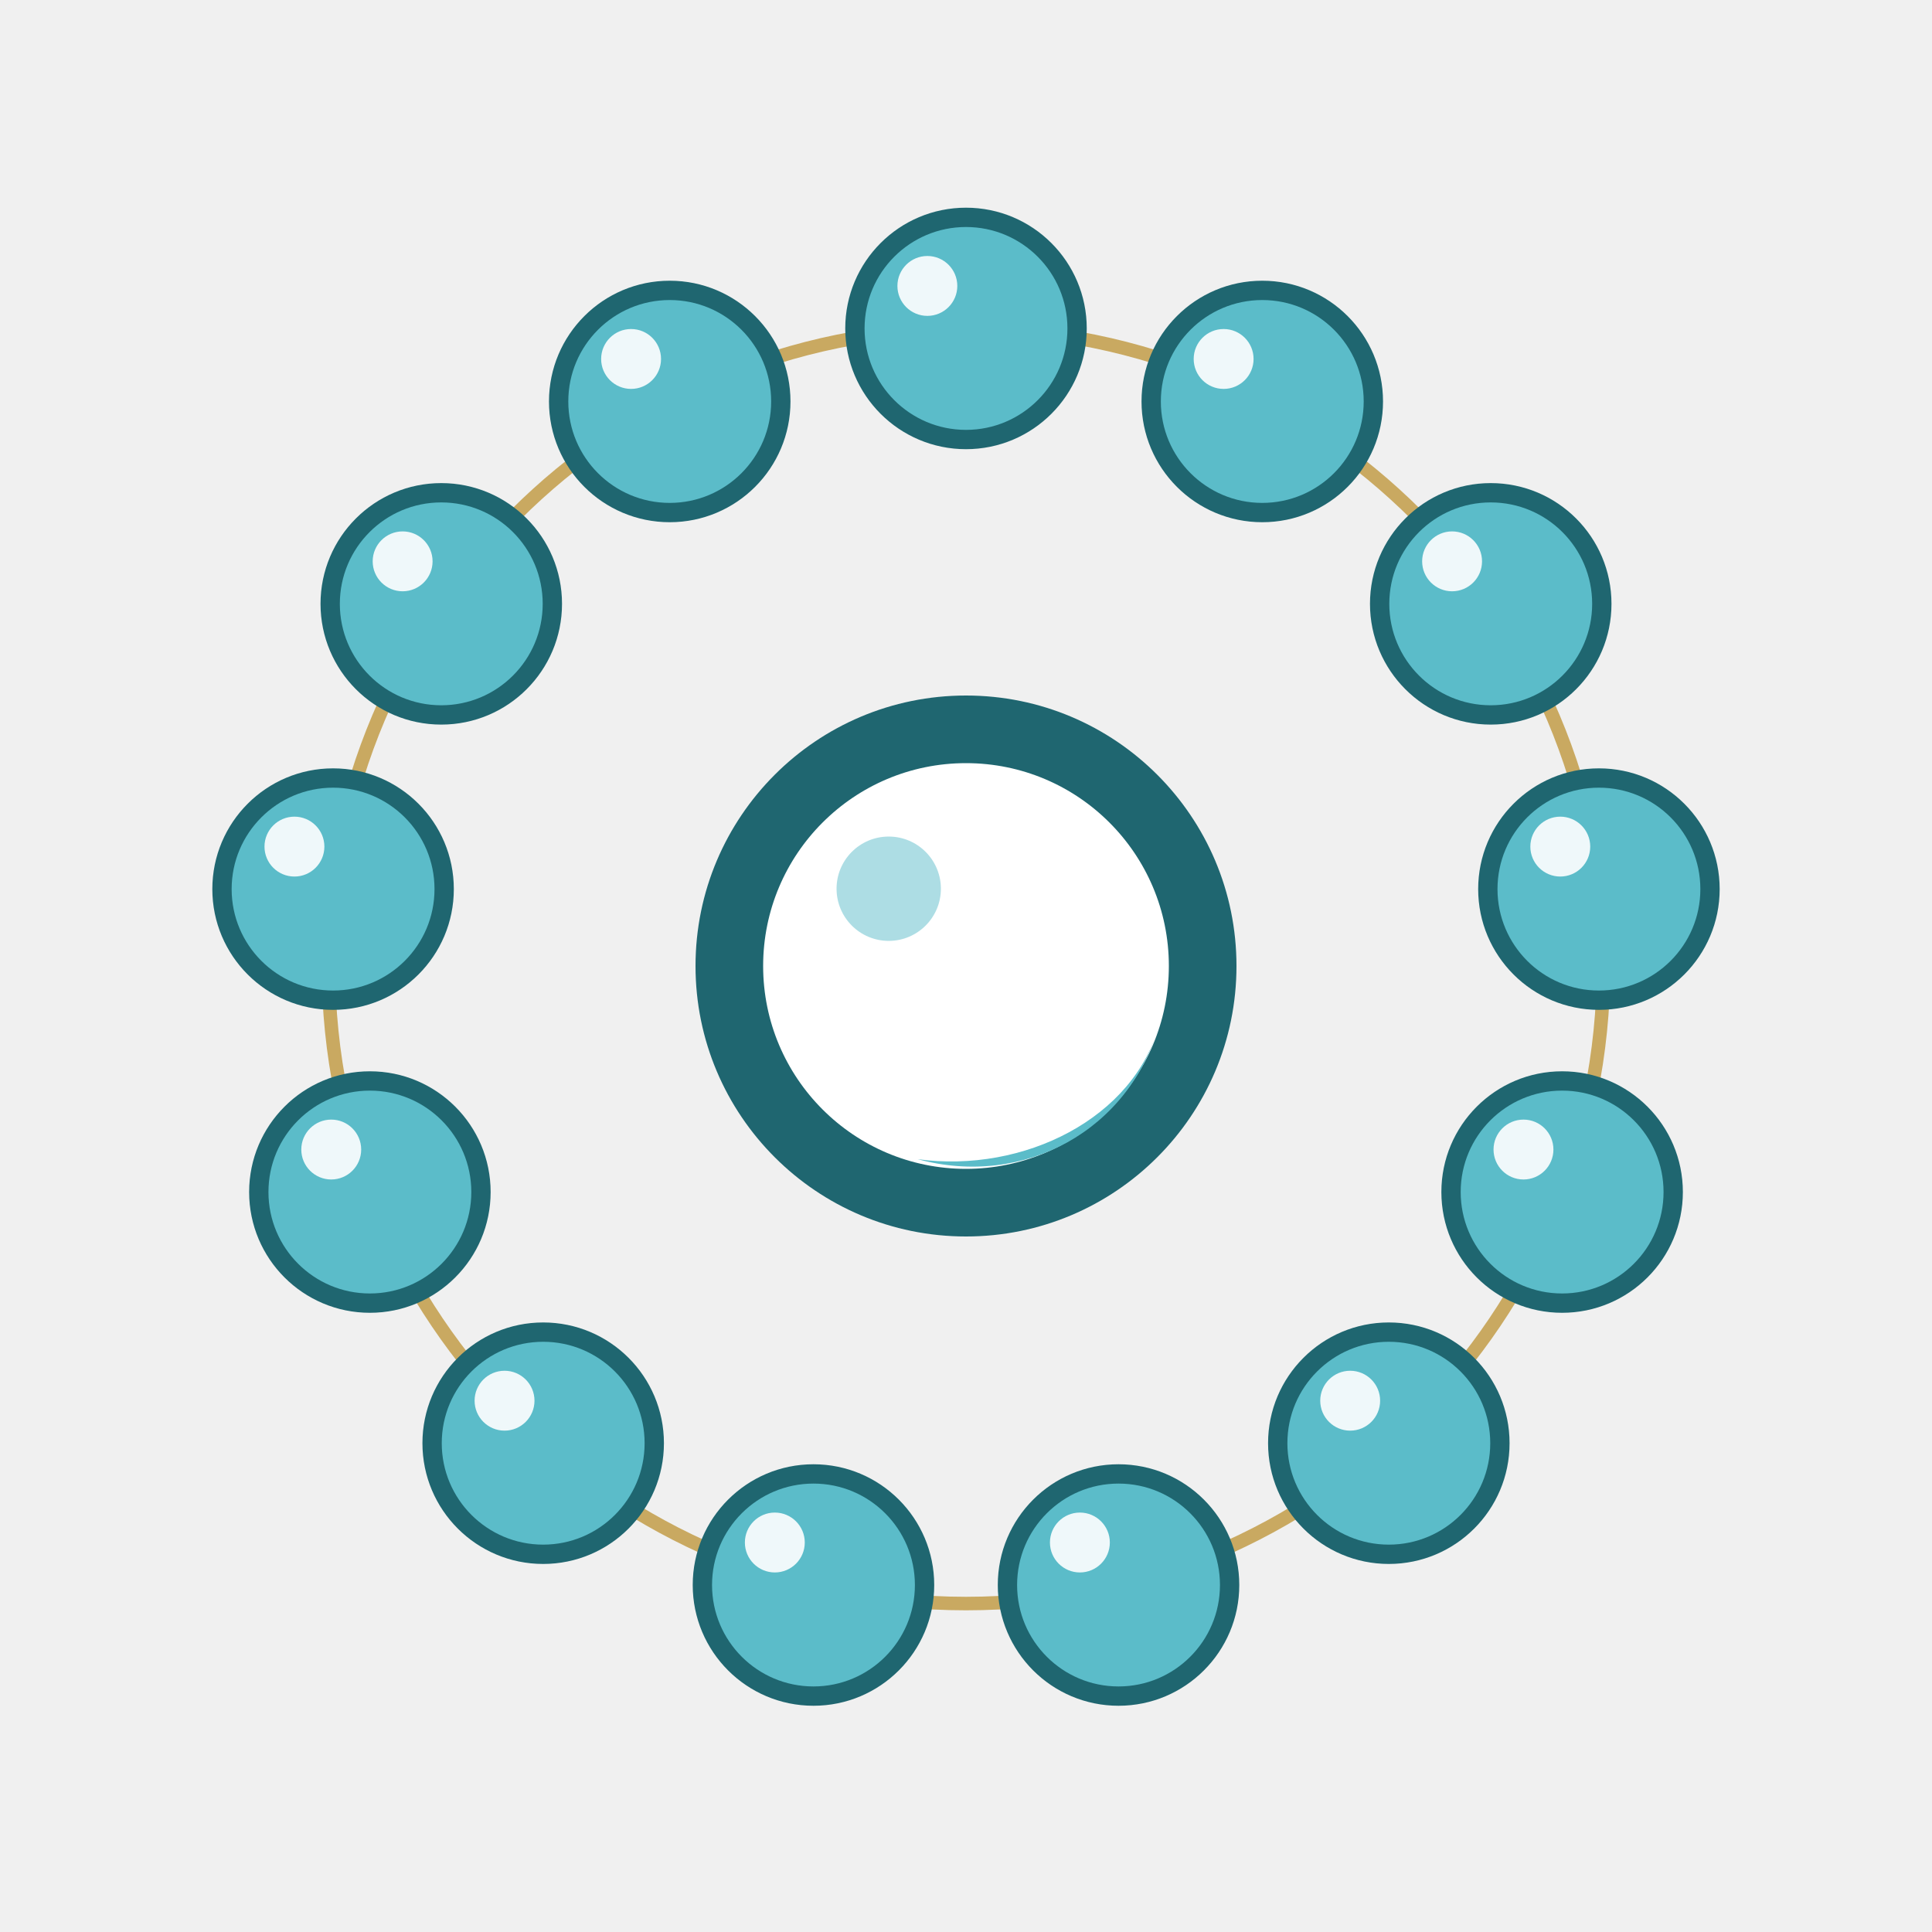
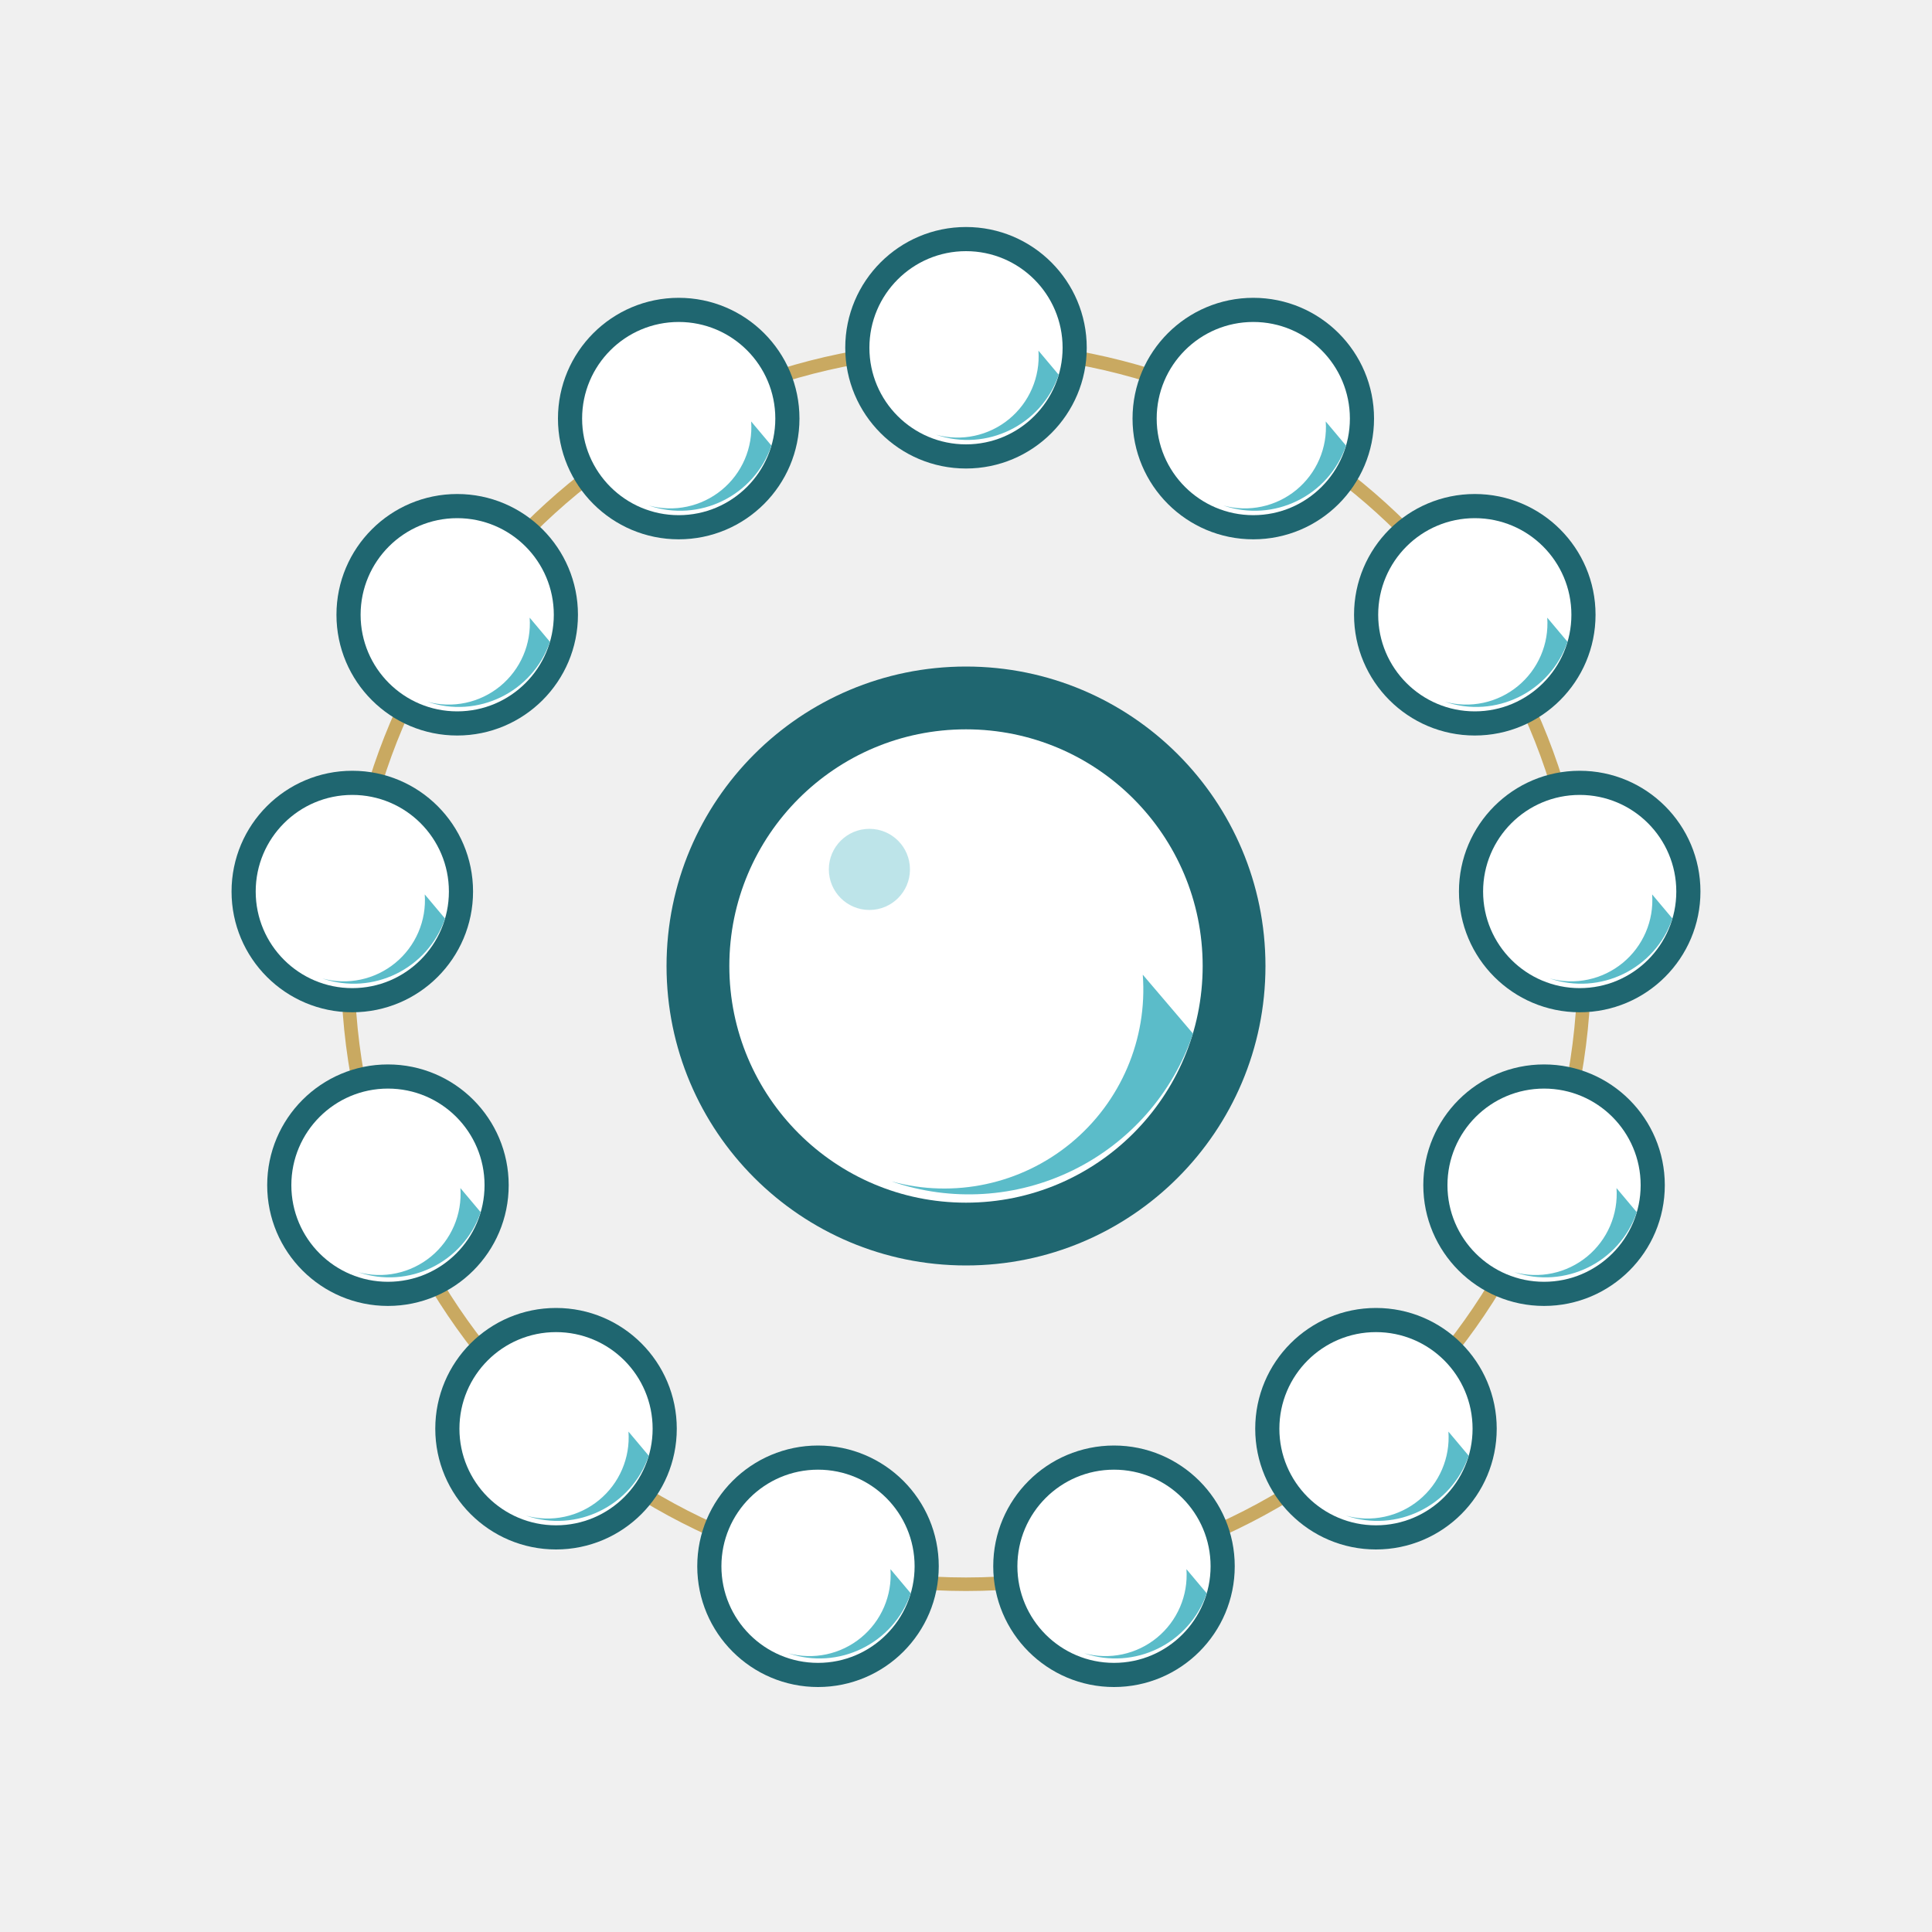
<svg xmlns="http://www.w3.org/2000/svg" viewBox="0 0 200 200" width="200" height="200" role="img" aria-labelledby="t">
-   <circle cx="100" cy="100" r="66" fill="none" stroke="#C9A961" stroke-width="1.4" />
-   <circle cx="100.00" cy="34.00" r="11.5" fill="#5BBCC9" />
-   <circle cx="100.00" cy="34.00" r="11.5" fill="none" stroke="#1F6670" stroke-width="2" />
-   <circle cx="96.00" cy="29.60" r="3.1" fill="#FFFFFF" opacity="0.9" />
-   <circle cx="130.67" cy="41.56" r="11.5" fill="#5BBCC9" />
-   <circle cx="130.67" cy="41.56" r="11.5" fill="none" stroke="#1F6670" stroke-width="2" />
-   <circle cx="126.67" cy="37.16" r="3.1" fill="#FFFFFF" opacity="0.9" />
-   <circle cx="154.32" cy="62.51" r="11.5" fill="#5BBCC9" />
-   <circle cx="154.32" cy="62.51" r="11.5" fill="none" stroke="#1F6670" stroke-width="2" />
-   <circle cx="150.32" cy="58.11" r="3.1" fill="#FFFFFF" opacity="0.9" />
-   <circle cx="165.52" cy="92.04" r="11.5" fill="#5BBCC9" />
-   <circle cx="165.52" cy="92.04" r="11.5" fill="none" stroke="#1F6670" stroke-width="2" />
-   <circle cx="161.52" cy="87.64" r="3.1" fill="#FFFFFF" opacity="0.9" />
-   <circle cx="161.71" cy="123.40" r="11.5" fill="#5BBCC9" />
-   <circle cx="161.71" cy="123.40" r="11.5" fill="none" stroke="#1F6670" stroke-width="2" />
-   <circle cx="157.71" cy="119.00" r="3.1" fill="#FFFFFF" opacity="0.9" />
-   <circle cx="143.77" cy="149.40" r="11.5" fill="#5BBCC9" />
-   <circle cx="143.77" cy="149.40" r="11.5" fill="none" stroke="#1F6670" stroke-width="2" />
-   <circle cx="139.77" cy="145.00" r="3.1" fill="#FFFFFF" opacity="0.9" />
-   <circle cx="115.79" cy="164.08" r="11.5" fill="#5BBCC9" />
-   <circle cx="115.79" cy="164.08" r="11.5" fill="none" stroke="#1F6670" stroke-width="2" />
-   <circle cx="111.79" cy="159.68" r="3.1" fill="#FFFFFF" opacity="0.9" />
-   <circle cx="84.21" cy="164.08" r="11.5" fill="#5BBCC9" />
-   <circle cx="84.21" cy="164.08" r="11.5" fill="none" stroke="#1F6670" stroke-width="2" />
-   <circle cx="80.21" cy="159.68" r="3.1" fill="#FFFFFF" opacity="0.9" />
-   <circle cx="56.23" cy="149.40" r="11.5" fill="#5BBCC9" />
-   <circle cx="56.23" cy="149.40" r="11.5" fill="none" stroke="#1F6670" stroke-width="2" />
-   <circle cx="52.23" cy="145.00" r="3.1" fill="#FFFFFF" opacity="0.9" />
-   <circle cx="38.29" cy="123.40" r="11.5" fill="#5BBCC9" />
-   <circle cx="38.29" cy="123.40" r="11.5" fill="none" stroke="#1F6670" stroke-width="2" />
-   <circle cx="34.29" cy="119.00" r="3.1" fill="#FFFFFF" opacity="0.9" />
-   <circle cx="34.48" cy="92.04" r="11.5" fill="#5BBCC9" />
-   <circle cx="34.48" cy="92.04" r="11.5" fill="none" stroke="#1F6670" stroke-width="2" />
-   <circle cx="30.48" cy="87.64" r="3.1" fill="#FFFFFF" opacity="0.9" />
-   <circle cx="45.68" cy="62.51" r="11.5" fill="#5BBCC9" />
-   <circle cx="45.68" cy="62.51" r="11.5" fill="none" stroke="#1F6670" stroke-width="2" />
-   <circle cx="41.68" cy="58.11" r="3.1" fill="#FFFFFF" opacity="0.9" />
-   <circle cx="69.33" cy="41.56" r="11.5" fill="#5BBCC9" />
-   <circle cx="69.33" cy="41.56" r="11.5" fill="none" stroke="#1F6670" stroke-width="2" />
-   <circle cx="65.33" cy="37.16" r="3.1" fill="#FFFFFF" opacity="0.9" />
-   <circle cx="100" cy="100" r="28" fill="#1F6670" />
-   <circle cx="100" cy="100" r="21" fill="#FFFFFF" />
-   <path d="M 120 106 C 117 117 106 123 95 120 C 106 121.5 117.5 115.7 120 106 Z" fill="#5BBCC9" />
-   <circle cx="92" cy="92" r="5.4" fill="#5BBCC9" opacity="0.5" />
+   <circle cx="100" cy="100" r="64" fill="none" stroke="#C9A961" stroke-width="1.4" />
+   <circle cx="100.00" cy="36.00" r="12.5" fill="#1F6670" />
+   <circle cx="100.00" cy="36.00" r="10" fill="#FFFFFF" />
+   <path d="M 109.60 38.80 a 10 10 0 0 1 -12.7 6.2 a 8.4 8.4 0 0 0 10.6 -8.7 Z" fill="#5BBCC9" />
+   <circle cx="129.74" cy="43.33" r="12.5" fill="#1F6670" />
+   <circle cx="129.74" cy="43.33" r="10" fill="#FFFFFF" />
+   <path d="M 139.34 46.13 a 10 10 0 0 1 -12.7 6.2 a 8.4 8.4 0 0 0 10.6 -8.7 Z" fill="#5BBCC9" />
+   <circle cx="152.67" cy="63.64" r="12.5" fill="#1F6670" />
+   <circle cx="152.67" cy="63.64" r="10" fill="#FFFFFF" />
+   <path d="M 162.27 66.44 a 10 10 0 0 1 -12.7 6.2 a 8.4 8.4 0 0 0 10.6 -8.7 Z" fill="#5BBCC9" />
+   <circle cx="163.53" cy="92.29" r="12.5" fill="#1F6670" />
+   <circle cx="163.53" cy="92.29" r="10" fill="#FFFFFF" />
+   <path d="M 173.13 95.09 a 10 10 0 0 1 -12.7 6.2 a 8.4 8.4 0 0 0 10.6 -8.7 Z" fill="#5BBCC9" />
+   <circle cx="159.84" cy="122.69" r="12.5" fill="#1F6670" />
+   <circle cx="159.84" cy="122.69" r="10" fill="#FFFFFF" />
+   <path d="M 169.44 125.49 a 10 10 0 0 1 -12.7 6.2 a 8.4 8.4 0 0 0 10.6 -8.7 Z" fill="#5BBCC9" />
+   <circle cx="142.44" cy="147.90" r="12.5" fill="#1F6670" />
+   <circle cx="142.44" cy="147.90" r="10" fill="#FFFFFF" />
+   <path d="M 152.04 150.70 a 10 10 0 0 1 -12.7 6.2 a 8.4 8.4 0 0 0 10.6 -8.7 Z" fill="#5BBCC9" />
+   <circle cx="115.32" cy="162.14" r="12.5" fill="#1F6670" />
+   <circle cx="115.32" cy="162.14" r="10" fill="#FFFFFF" />
+   <path d="M 124.92 164.94 a 10 10 0 0 1 -12.7 6.2 a 8.4 8.4 0 0 0 10.6 -8.7 Z" fill="#5BBCC9" />
+   <circle cx="84.68" cy="162.14" r="12.5" fill="#1F6670" />
+   <circle cx="84.68" cy="162.14" r="10" fill="#FFFFFF" />
+   <path d="M 94.28 164.94 a 10 10 0 0 1 -12.7 6.2 a 8.4 8.4 0 0 0 10.6 -8.7 Z" fill="#5BBCC9" />
+   <circle cx="57.56" cy="147.90" r="12.5" fill="#1F6670" />
+   <circle cx="57.56" cy="147.90" r="10" fill="#FFFFFF" />
+   <path d="M 67.16 150.70 a 10 10 0 0 1 -12.7 6.2 a 8.4 8.4 0 0 0 10.6 -8.7 Z" fill="#5BBCC9" />
+   <circle cx="40.16" cy="122.69" r="12.5" fill="#1F6670" />
+   <circle cx="40.16" cy="122.69" r="10" fill="#FFFFFF" />
+   <path d="M 49.76 125.49 a 10 10 0 0 1 -12.7 6.2 a 8.4 8.4 0 0 0 10.6 -8.7 Z" fill="#5BBCC9" />
+   <circle cx="36.47" cy="92.29" r="12.5" fill="#1F6670" />
+   <circle cx="36.47" cy="92.29" r="10" fill="#FFFFFF" />
+   <path d="M 46.07 95.09 a 10 10 0 0 1 -12.7 6.2 a 8.4 8.4 0 0 0 10.6 -8.7 Z" fill="#5BBCC9" />
+   <circle cx="47.33" cy="63.64" r="12.5" fill="#1F6670" />
+   <circle cx="47.33" cy="63.64" r="10" fill="#FFFFFF" />
+   <path d="M 56.93 66.44 a 10 10 0 0 1 -12.7 6.2 a 8.4 8.4 0 0 0 10.6 -8.7 Z" fill="#5BBCC9" />
+   <circle cx="70.26" cy="43.33" r="12.5" fill="#1F6670" />
+   <circle cx="70.26" cy="43.33" r="10" fill="#FFFFFF" />
+   <path d="M 79.86 46.13 a 10 10 0 0 1 -12.7 6.2 a 8.4 8.4 0 0 0 10.6 -8.7 Z" fill="#5BBCC9" />
+   <circle cx="100" cy="100" r="31" fill="#1F6670" />
+   <circle cx="100" cy="100" r="24.5" fill="#FFFFFF" />
+   <path d="M 123.5 107 a 24.5 24.5 0 0 1 -31.2 15.3 a 20.6 20.6 0 0 0 26 -21.4 Z" fill="#5BBCC9" />
+   <circle cx="90" cy="90" r="4.2" fill="#5BBCC9" opacity="0.4" />
</svg>
